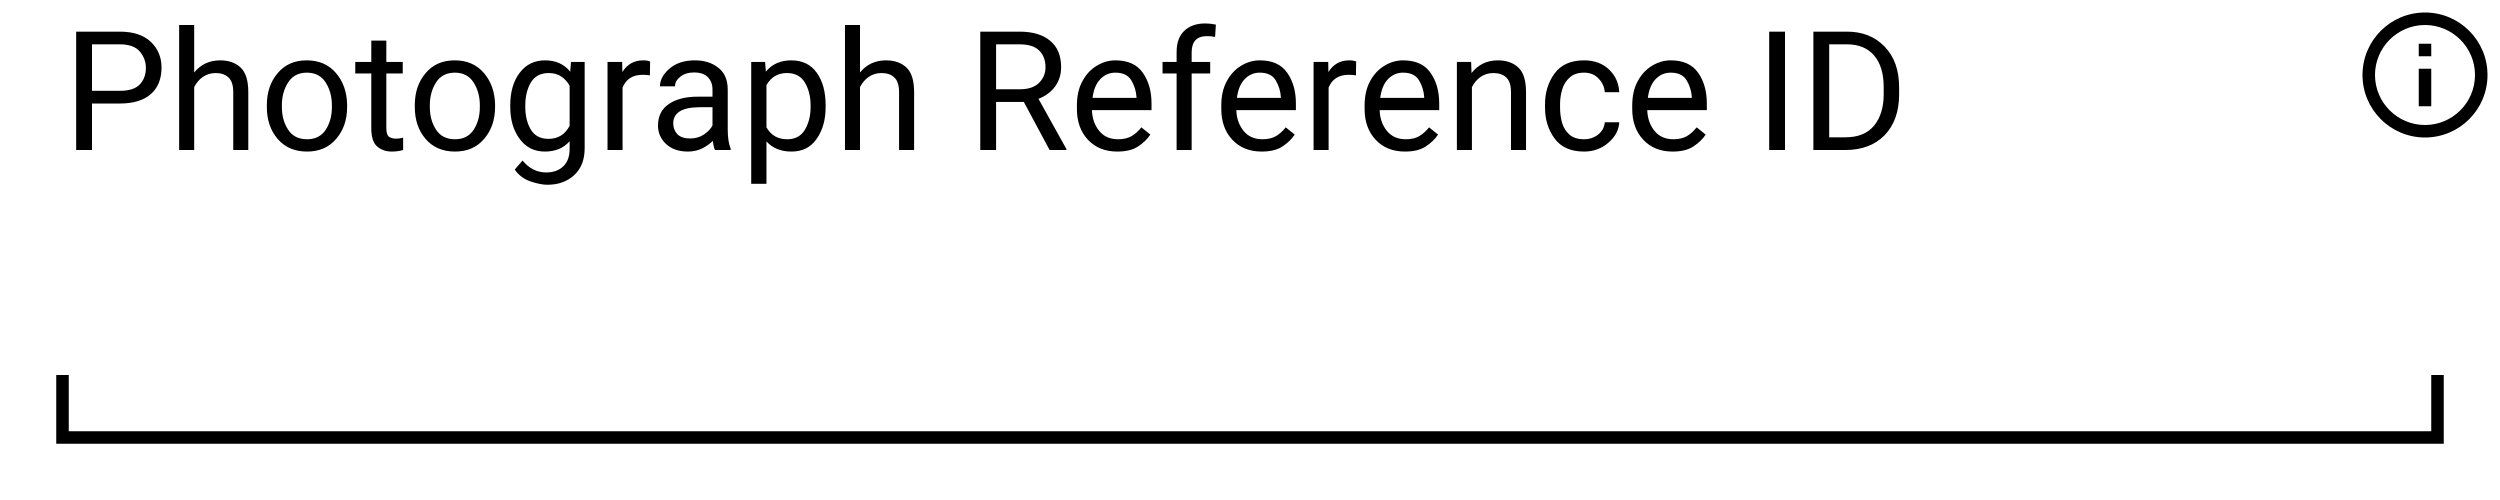
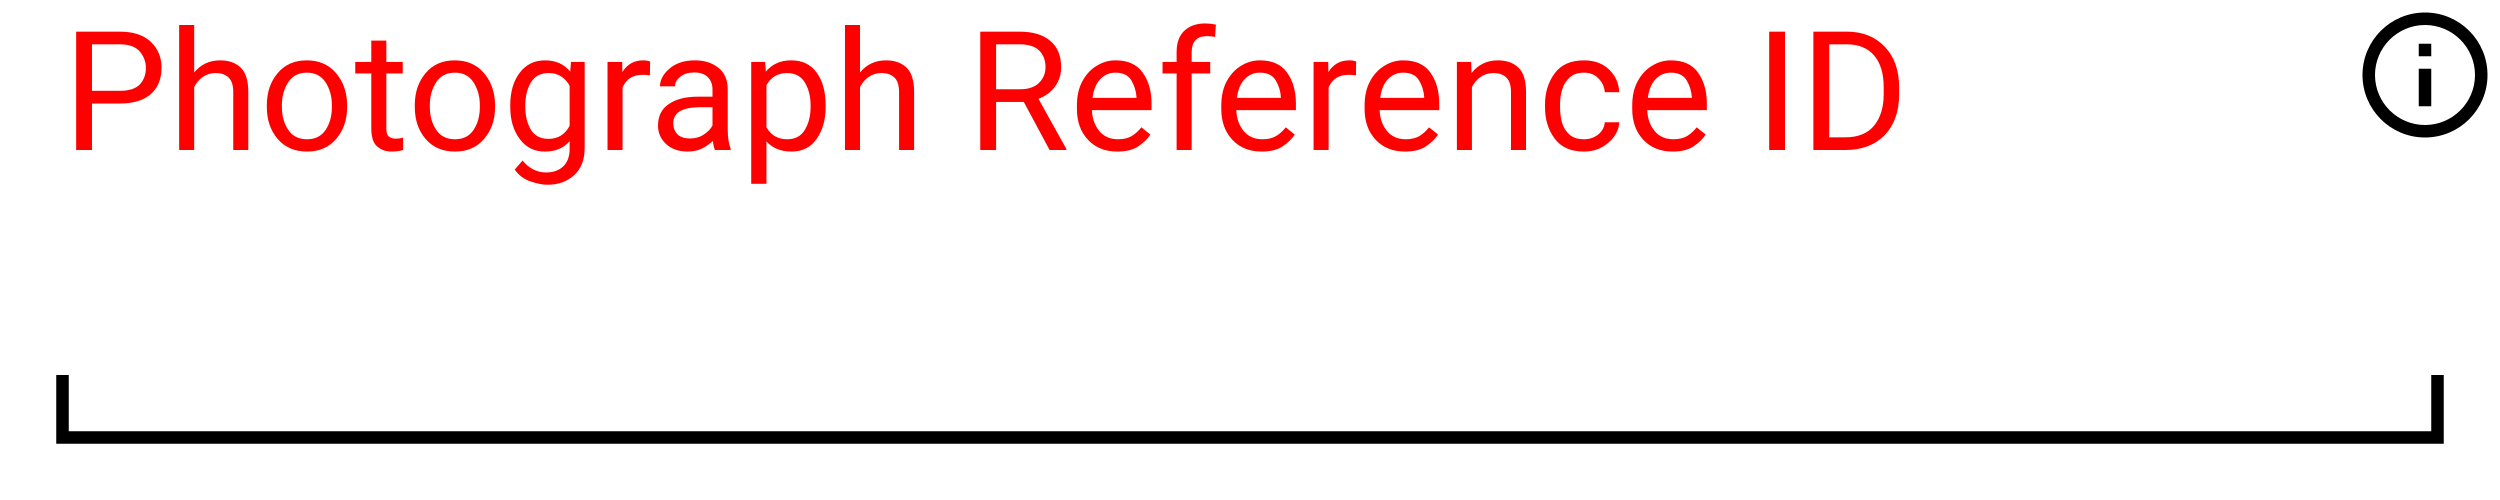
<svg xmlns="http://www.w3.org/2000/svg" width="200" height="40" version="1.1">
  <style>
@font-face {
    font-family: 'Roboto';
    src: url('/usr/share/fonts/truetype/roboto/Roboto.ttf') format('truetype');
    font-weight: normal;
    font-style: normal;
}

</style>
  <rect x="0" y="0" width="200" height="40" fill="white" stroke-width="0" />
  <path d="M 5 30 L 5 35 L 195 35 L 195 30" stroke="black" fill="white" stroke-width="1" />
-   <text x="5" y="12" font-family="Roboto" font-size="10pt" fill="black"> Photograph Reference ID </text>
- stroke black
- fill black
+   <text x="5" y="12" font-family="Roboto" font-size="10pt" fill="red"> Photograph Reference ID </text>
+ stroke red
+ fill red
stroke-width 0
stroke-opacity 0
font-size 16
<g transform="translate(188,0) scale(.5)">
    <path width="20" height="20" x="160" y="4" d="M11,9H13V7H11M12,20C7.59,20 4,16.41 4,12C4,7.59 7.59,4 12,4C16.41,4 20,7.59 20,12C20,16.41 16.41,20 12,20M12,2A10,10 0 0,0 2,12A10,10 0 0,0 12,22A10,10 0 0,0 22,12A10,10 0 0,0 12,2M11,17H13V11H11V17Z" />
  </g>
</svg>
